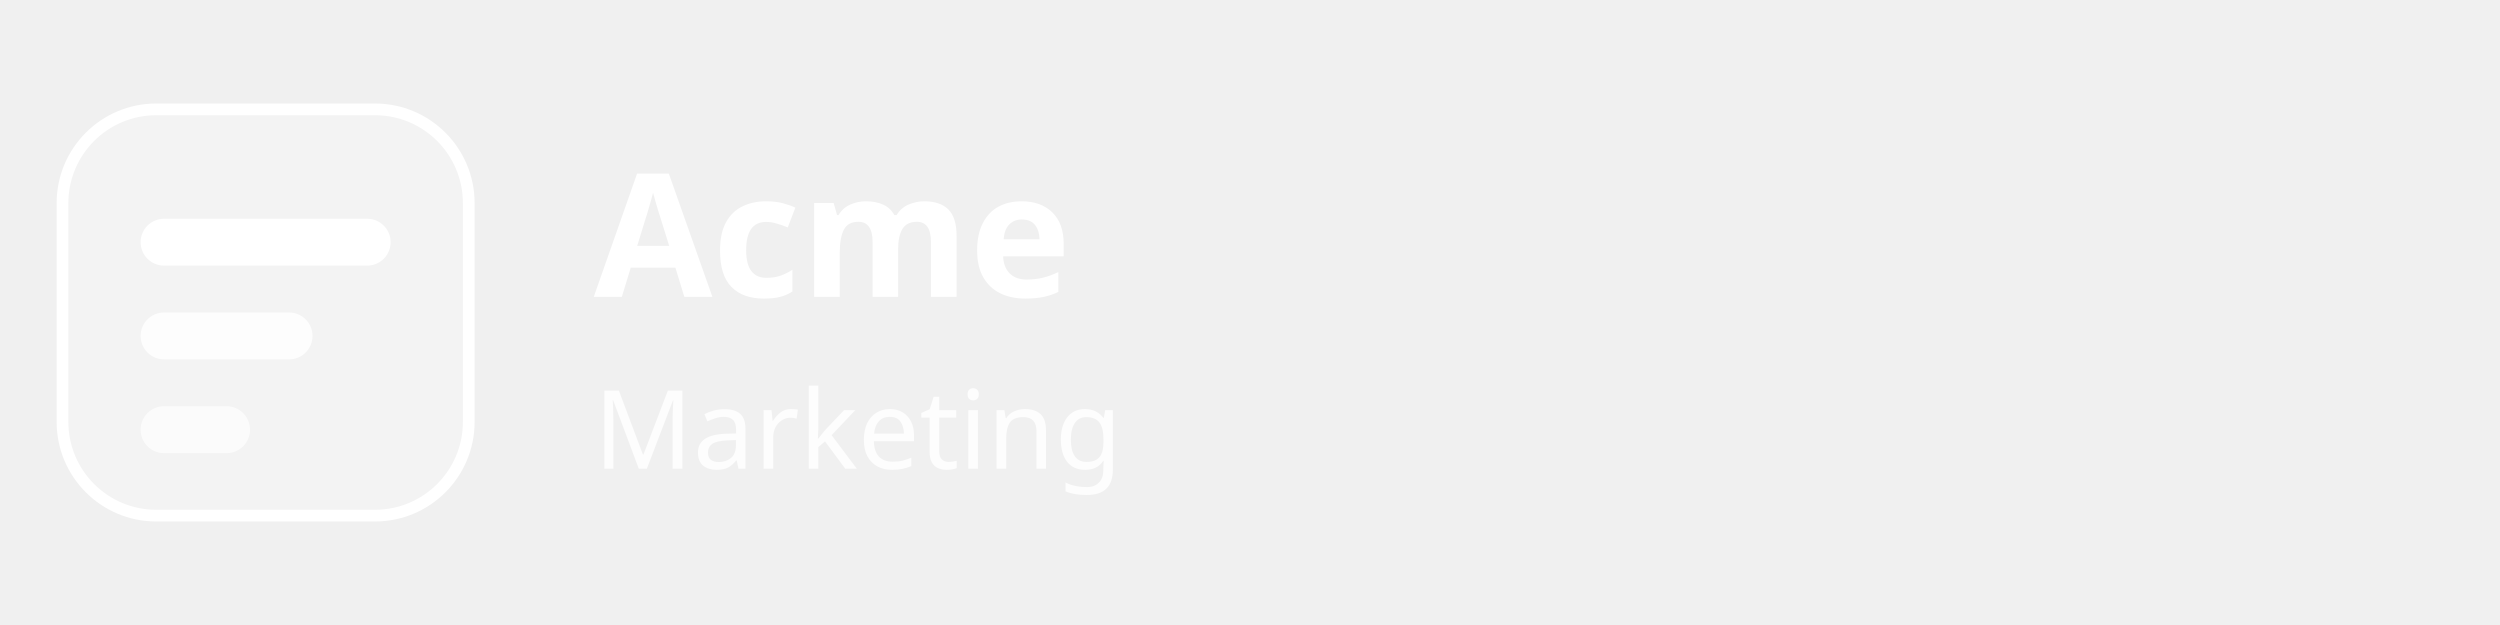
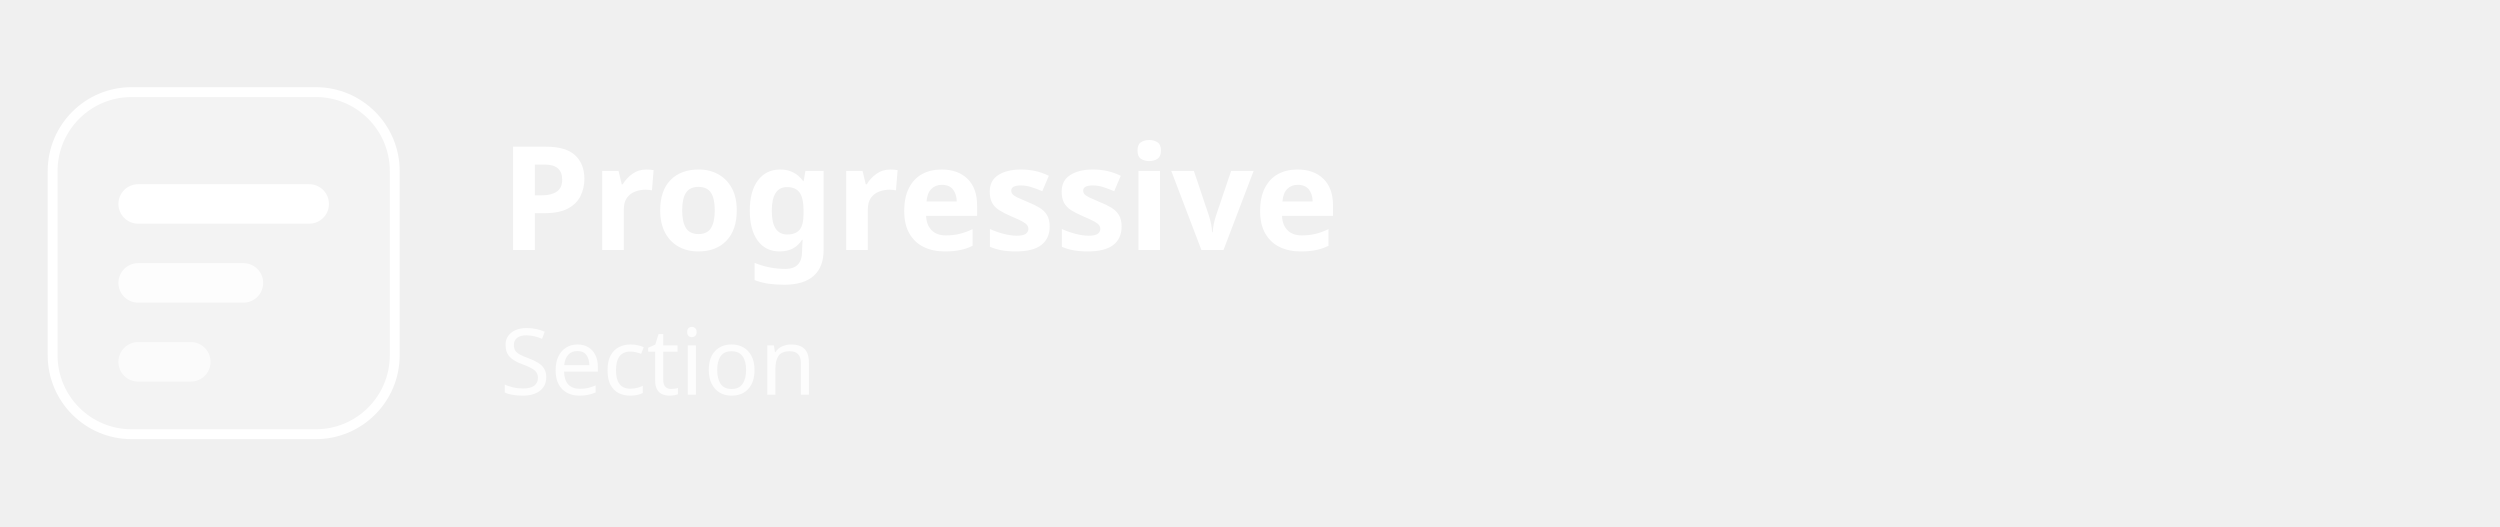
- <svg xmlns="http://www.w3.org/2000/svg" viewBox="0 0 320 80" role="img" aria-label="Acme Marketing">
+ <svg xmlns="http://www.w3.org/2000/svg" viewBox="0 0 380 80" role="img" aria-label="Progressive Section">
  <rect x="8" y="14" width="52" height="52" rx="12" fill="#ffffff" fill-opacity="0.18" stroke="#ffffff" stroke-width="1.5" />
  <rect x="18" y="28" width="32" height="6" rx="3" fill="#ffffff" />
  <rect x="18" y="40" width="22" height="6" rx="3" fill="#ffffff" opacity="0.85" />
  <rect x="18" y="52" width="14" height="6" rx="3" fill="#ffffff" opacity="0.7" />
-   <text x="76" y="38" font-family="Poppins, system-ui, sans-serif" font-size="22" font-weight="700" fill="#ffffff">Acme</text>
-   <text x="76" y="60" font-family="Poppins, system-ui, sans-serif" font-size="14" font-weight="500" fill="#ffffff" opacity="0.85">Marketing</text>
+   <text x="76" y="38" font-family="Poppins, system-ui, sans-serif" font-size="22" font-weight="700" fill="#ffffff">Progressive</text>
+   <text x="76" y="60" font-family="Poppins, system-ui, sans-serif" font-size="14" font-weight="500" fill="#ffffff" opacity="0.85">Section</text>
</svg>
